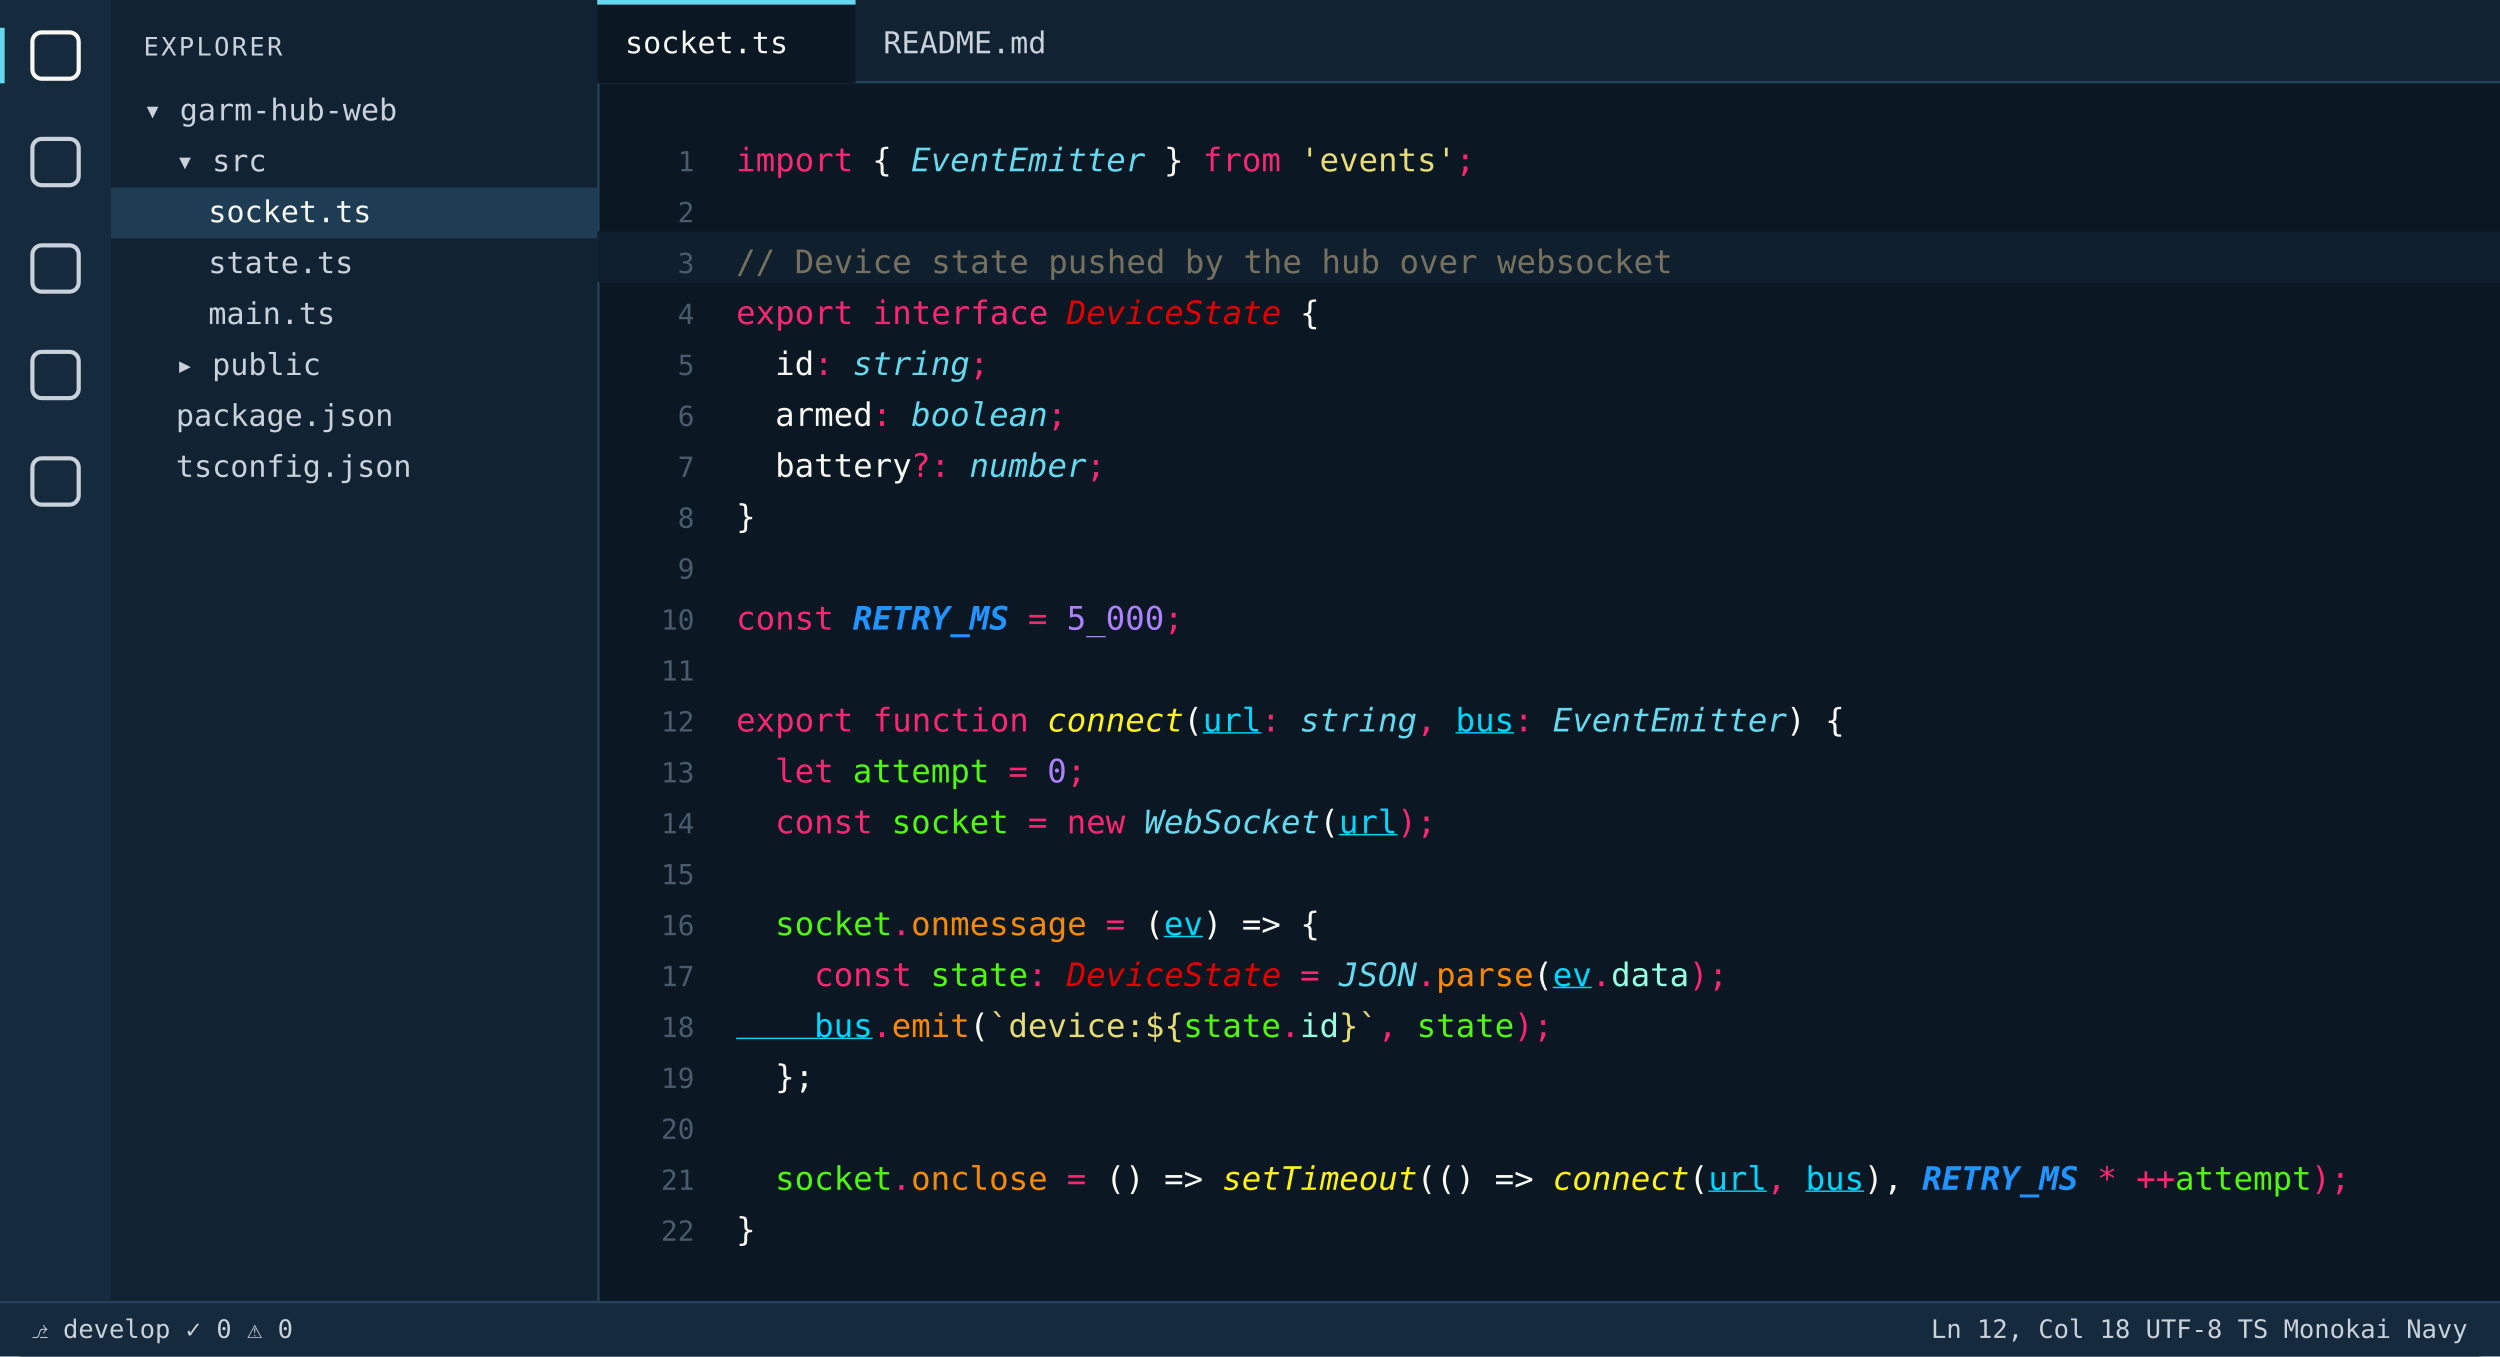
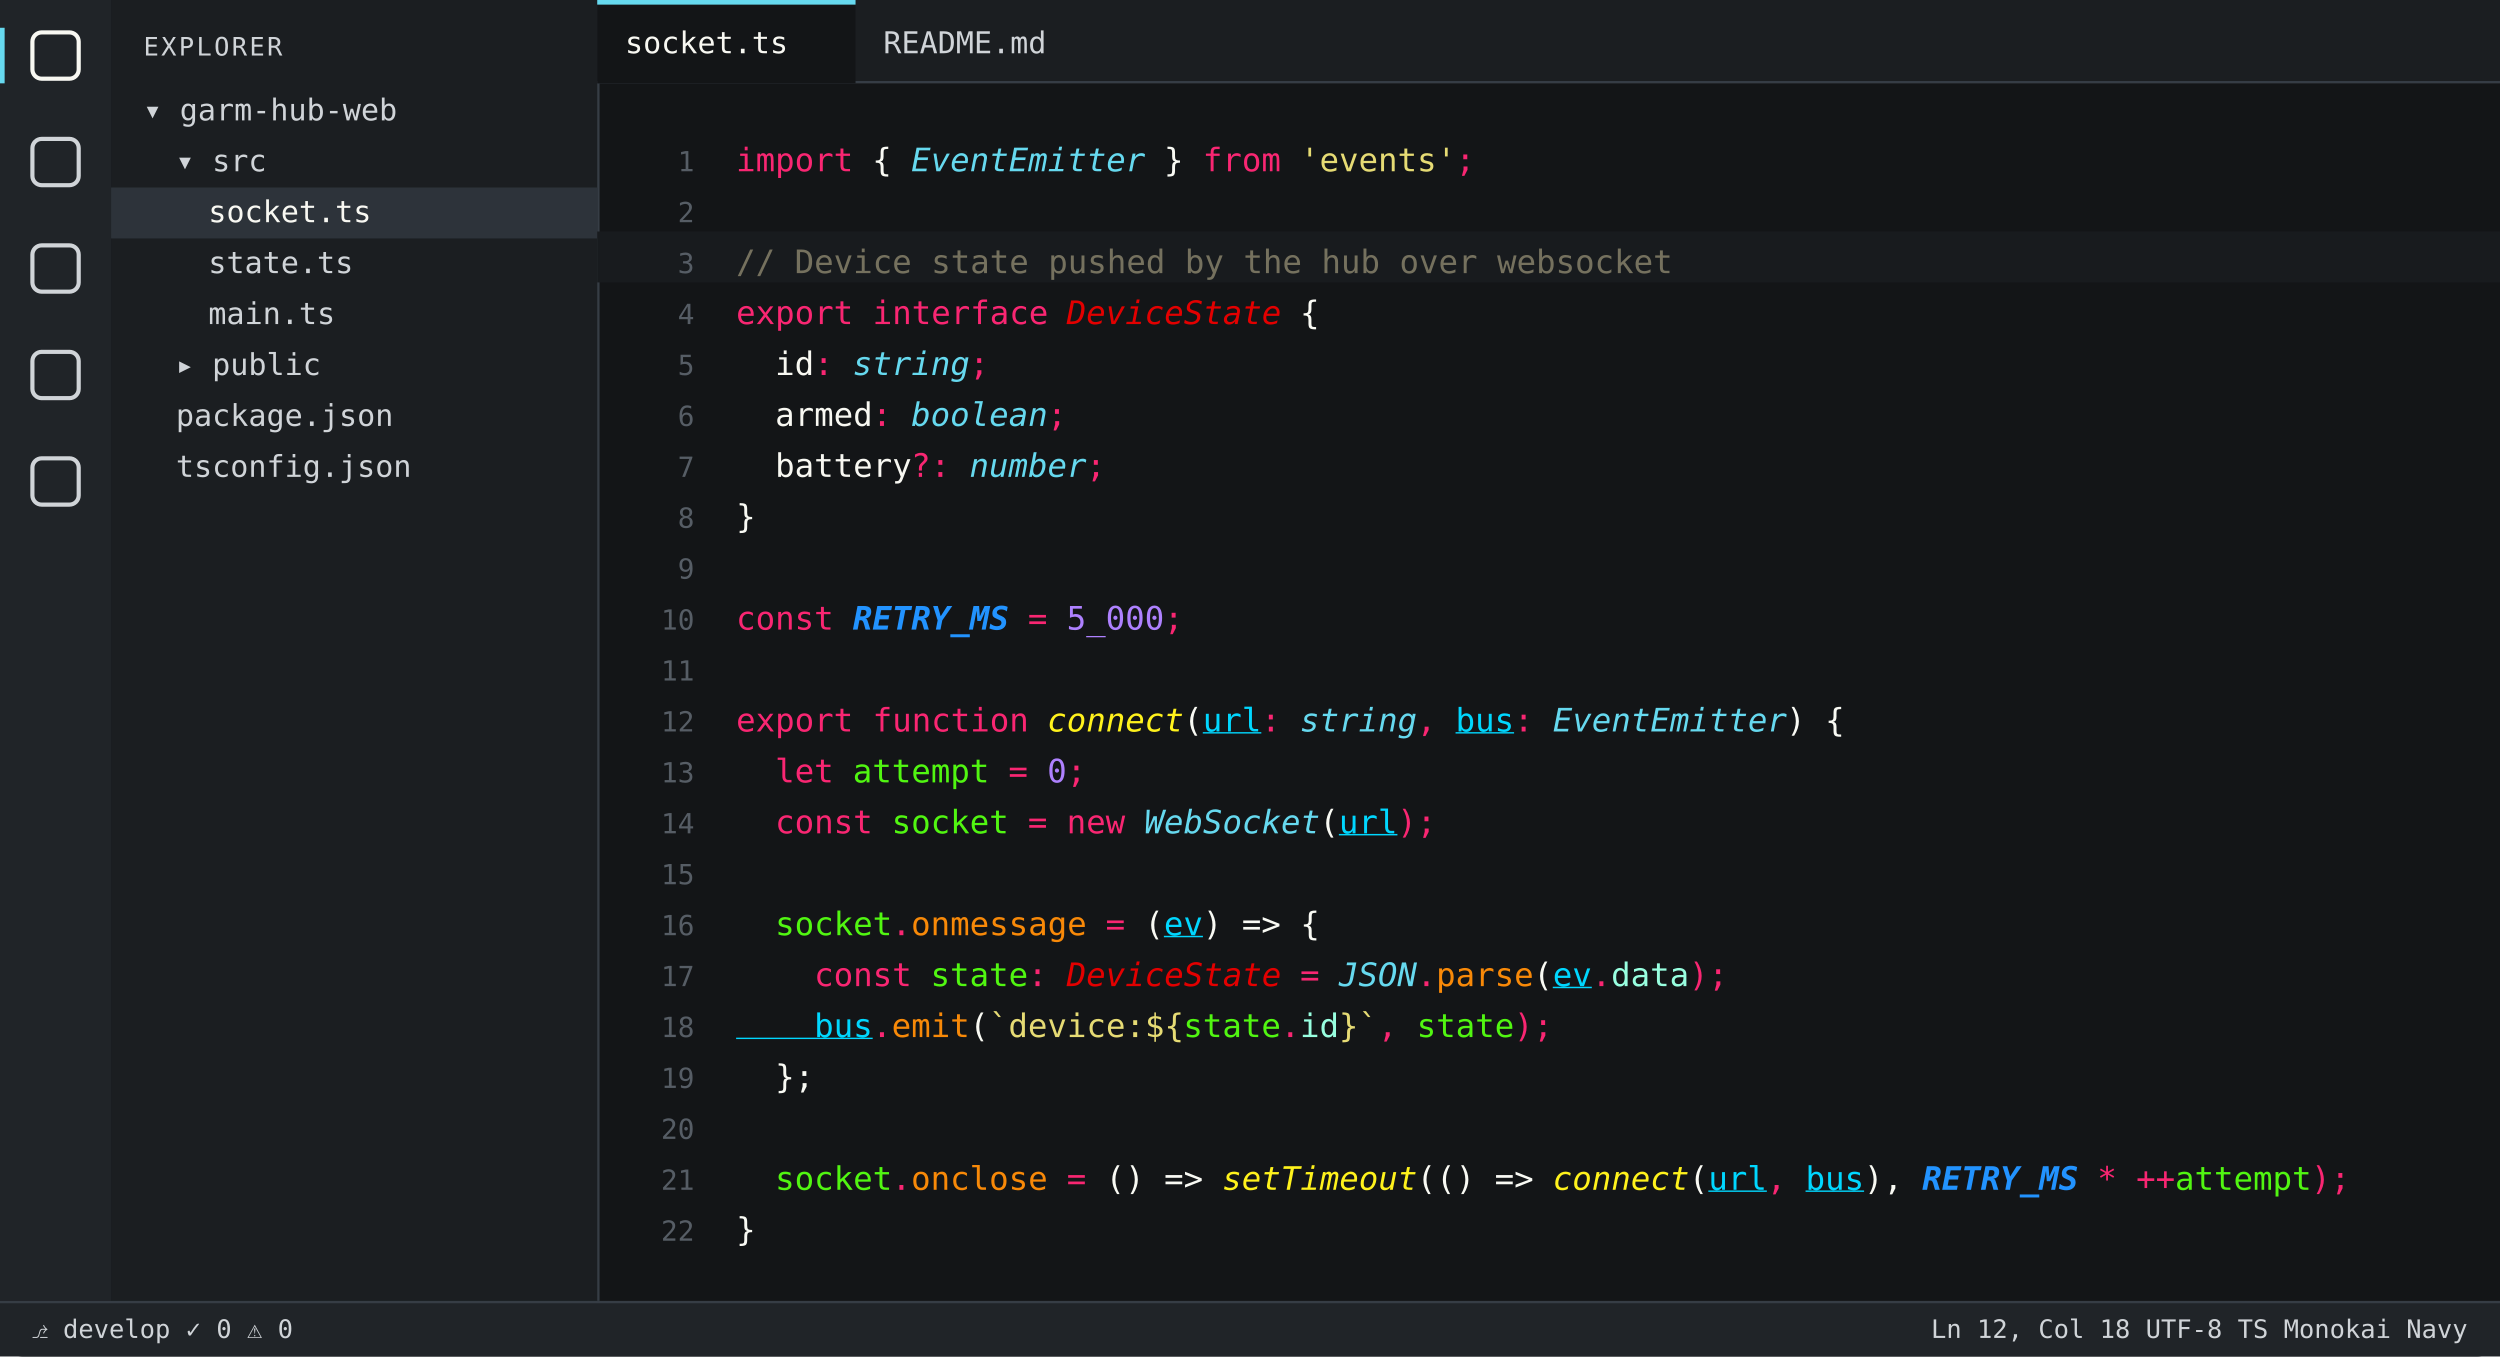
<svg xmlns="http://www.w3.org/2000/svg" width="1080" height="586" viewBox="0 0 1080 586" font-family="'JetBrains Mono','SF Mono',Menlo,Consolas,monospace" font-size="14">
-   <rect width="1080" height="586" rx="10" fill="#0b1823" />
-   <rect width="48" height="562" fill="#152a3d" />
-   <rect x="48" width="210" height="562" fill="#112232" />
-   <rect x="258" width="1" height="562" fill="#24425c" />
+   <rect width="1080" height="586" rx="10" fill="#131517" />
+   <rect width="48" height="562" fill="#202428" />
+   <rect x="48" width="210" height="562" fill="#1b1e21" />
+   <rect x="258" width="1" height="562" fill="#363d45" />
  <rect x="14" y="14" width="20" height="20" rx="4" fill="none" stroke="#f8f8f2" stroke-width="1.8" />
-   <rect x="14" y="60" width="20" height="20" rx="4" fill="none" stroke="#c9d1da" stroke-width="1.8" />
-   <rect x="14" y="106" width="20" height="20" rx="4" fill="none" stroke="#c9d1da" stroke-width="1.8" />
-   <rect x="14" y="152" width="20" height="20" rx="4" fill="none" stroke="#c9d1da" stroke-width="1.8" />
-   <rect x="14" y="198" width="20" height="20" rx="4" fill="none" stroke="#c9d1da" stroke-width="1.8" />
+   <rect x="14" y="60" width="20" height="20" rx="4" fill="none" stroke="#d0d4d8" stroke-width="1.8" />
+   <rect x="14" y="106" width="20" height="20" rx="4" fill="none" stroke="#d0d4d8" stroke-width="1.8" />
+   <rect x="14" y="152" width="20" height="20" rx="4" fill="none" stroke="#d0d4d8" stroke-width="1.8" />
+   <rect x="14" y="198" width="20" height="20" rx="4" fill="none" stroke="#d0d4d8" stroke-width="1.8" />
  <rect x="0" y="12" width="2" height="24" fill="#66d9ef" />
-   <text x="62" y="24" fill="#c9d1da" font-size="11" letter-spacing="1">EXPLORER</text>
-   <text x="62" y="52" fill="#c9d1da" font-size="13">▾ garm-hub-web</text>
-   <text x="76" y="74" fill="#c9d1da" font-size="13">▾ src</text>
-   <rect x="48" y="81" width="210" height="22" fill="#1f3c55" />
+   <text x="62" y="24" fill="#d0d4d8" font-size="11" letter-spacing="1">EXPLORER</text>
+   <text x="62" y="52" fill="#d0d4d8" font-size="13">▾ garm-hub-web</text>
+   <text x="76" y="74" fill="#d0d4d8" font-size="13">▾ src</text>
+   <rect x="48" y="81" width="210" height="22" fill="#2d333a" />
  <text x="90" y="96" fill="#f8f8f2" font-size="13">socket.ts</text>
-   <text x="90" y="118" fill="#c9d1da" font-size="13">state.ts</text>
-   <text x="90" y="140" fill="#c9d1da" font-size="13">main.ts</text>
-   <text x="76" y="162" fill="#c9d1da" font-size="13">▸ public</text>
-   <text x="76" y="184" fill="#c9d1da" font-size="13">package.json</text>
-   <text x="76" y="206" fill="#c9d1da" font-size="13">tsconfig.json</text>
-   <rect x="258" width="822" height="36" fill="#112232" />
-   <rect x="258" y="35" width="822" height="1" fill="#24425c" />
-   <rect x="258" width="111.6" height="36" fill="#0b1823" />
+   <text x="90" y="118" fill="#d0d4d8" font-size="13">state.ts</text>
+   <text x="90" y="140" fill="#d0d4d8" font-size="13">main.ts</text>
+   <text x="76" y="162" fill="#d0d4d8" font-size="13">▸ public</text>
+   <text x="76" y="184" fill="#d0d4d8" font-size="13">package.json</text>
+   <text x="76" y="206" fill="#d0d4d8" font-size="13">tsconfig.json</text>
+   <rect x="258" width="822" height="36" fill="#1b1e21" />
+   <rect x="258" y="35" width="822" height="1" fill="#363d45" />
+   <rect x="258" width="111.6" height="36" fill="#131517" />
  <rect x="258" width="111.6" height="2" fill="#66d9ef" />
  <text x="270" y="23" fill="#f8f8f2" font-size="13">socket.ts</text>
-   <text x="381.6" y="23" fill="#c9d1da" font-size="13">README.md</text>
-   <rect x="258" y="100" width="822" height="22" fill="#0f1f2e" />
-   <text x="300" y="74" fill="#4a5b6e" text-anchor="end" font-size="12">1</text>
+   <text x="381.6" y="23" fill="#d0d4d8" font-size="13">README.md</text>
+   <rect x="258" y="100" width="822" height="22" fill="#181b1e" />
+   <text x="300" y="74" fill="#565d65" text-anchor="end" font-size="12">1</text>
  <text x="318.0" y="74" fill="#f92672" xml:space="preserve">import </text>
  <text x="376.8" y="74" fill="#f9faf4" xml:space="preserve">{ </text>
  <text x="393.6" y="74" fill="#66d9ef" font-style="italic" xml:space="preserve">EventEmitter</text>
  <text x="494.4" y="74" fill="#f9faf4" xml:space="preserve"> }</text>
  <text x="511.2" y="74" fill="#f92672" xml:space="preserve"> from </text>
  <text x="561.6" y="74" fill="#e6db74" xml:space="preserve">'events'</text>
  <text x="628.8" y="74" fill="#f92672" xml:space="preserve">;</text>
-   <text x="300" y="96" fill="#4a5b6e" text-anchor="end" font-size="12">2</text>
-   <text x="300" y="118" fill="#4a5b6e" text-anchor="end" font-size="12">3</text>
+   <text x="300" y="96" fill="#565d65" text-anchor="end" font-size="12">2</text>
+   <text x="300" y="118" fill="#565d65" text-anchor="end" font-size="12">3</text>
  <text x="318.0" y="118" fill="#75715e" xml:space="preserve">// Device state pushed by the hub over websocket</text>
-   <text x="300" y="140" fill="#4a5b6e" text-anchor="end" font-size="12">4</text>
+   <text x="300" y="140" fill="#565d65" text-anchor="end" font-size="12">4</text>
  <text x="318.0" y="140" fill="#f92672" xml:space="preserve">export interface </text>
  <text x="460.8" y="140" fill="#e30000" font-style="italic" xml:space="preserve">DeviceState</text>
  <text x="553.2" y="140" fill="#f9faf4" xml:space="preserve"> {</text>
-   <text x="300" y="162" fill="#4a5b6e" text-anchor="end" font-size="12">5</text>
+   <text x="300" y="162" fill="#565d65" text-anchor="end" font-size="12">5</text>
  <text x="318.0" y="162" fill="#f8f8f2" xml:space="preserve">  id</text>
  <text x="351.6" y="162" fill="#f92672" xml:space="preserve">: </text>
  <text x="368.4" y="162" fill="#66d9ef" font-style="italic" xml:space="preserve">string</text>
  <text x="418.8" y="162" fill="#f92672" xml:space="preserve">;</text>
-   <text x="300" y="184" fill="#4a5b6e" text-anchor="end" font-size="12">6</text>
+   <text x="300" y="184" fill="#565d65" text-anchor="end" font-size="12">6</text>
  <text x="318.0" y="184" fill="#f8f8f2" xml:space="preserve">  armed</text>
  <text x="376.8" y="184" fill="#f92672" xml:space="preserve">: </text>
  <text x="393.6" y="184" fill="#66d9ef" font-style="italic" xml:space="preserve">boolean</text>
  <text x="452.4" y="184" fill="#f92672" xml:space="preserve">;</text>
-   <text x="300" y="206" fill="#4a5b6e" text-anchor="end" font-size="12">7</text>
+   <text x="300" y="206" fill="#565d65" text-anchor="end" font-size="12">7</text>
  <text x="318.0" y="206" fill="#f8f8f2" xml:space="preserve">  battery</text>
  <text x="393.6" y="206" fill="#f92672" xml:space="preserve">?: </text>
  <text x="418.8" y="206" fill="#66d9ef" font-style="italic" xml:space="preserve">number</text>
  <text x="469.2" y="206" fill="#f92672" xml:space="preserve">;</text>
-   <text x="300" y="228" fill="#4a5b6e" text-anchor="end" font-size="12">8</text>
+   <text x="300" y="228" fill="#565d65" text-anchor="end" font-size="12">8</text>
  <text x="318.0" y="228" fill="#f9faf4" xml:space="preserve">}</text>
-   <text x="300" y="250" fill="#4a5b6e" text-anchor="end" font-size="12">9</text>
-   <text x="300" y="272" fill="#4a5b6e" text-anchor="end" font-size="12">10</text>
+   <text x="300" y="250" fill="#565d65" text-anchor="end" font-size="12">9</text>
+   <text x="300" y="272" fill="#565d65" text-anchor="end" font-size="12">10</text>
  <text x="318.0" y="272" fill="#f92672" xml:space="preserve">const </text>
  <text x="368.4" y="272" fill="#2293ff" font-weight="bold" font-style="italic" xml:space="preserve">RETRY_MS</text>
  <text x="435.6" y="272" fill="#f92672" xml:space="preserve"> = </text>
  <text x="460.8" y="272" fill="#ae81ff" xml:space="preserve">5_000</text>
  <text x="502.8" y="272" fill="#f92672" xml:space="preserve">;</text>
-   <text x="300" y="294" fill="#4a5b6e" text-anchor="end" font-size="12">11</text>
-   <text x="300" y="316" fill="#4a5b6e" text-anchor="end" font-size="12">12</text>
+   <text x="300" y="294" fill="#565d65" text-anchor="end" font-size="12">11</text>
+   <text x="300" y="316" fill="#565d65" text-anchor="end" font-size="12">12</text>
  <text x="318.0" y="316" fill="#f92672" xml:space="preserve">export function </text>
  <text x="452.4" y="316" fill="#fff21c" font-style="italic" xml:space="preserve">connect</text>
  <text x="511.2" y="316" fill="#f9faf4" xml:space="preserve">(</text>
  <text x="519.6" y="316" fill="#00d7ff" text-decoration="underline" xml:space="preserve">url</text>
  <text x="544.8" y="316" fill="#f92672" xml:space="preserve">: </text>
  <text x="561.6" y="316" fill="#66d9ef" font-style="italic" xml:space="preserve">string</text>
  <text x="612.0" y="316" fill="#f92672" xml:space="preserve">, </text>
  <text x="628.8" y="316" fill="#00d7ff" text-decoration="underline" xml:space="preserve">bus</text>
  <text x="654.0" y="316" fill="#f92672" xml:space="preserve">: </text>
  <text x="670.8" y="316" fill="#66d9ef" font-style="italic" xml:space="preserve">EventEmitter</text>
  <text x="771.6" y="316" fill="#f9faf4" xml:space="preserve">) {</text>
-   <text x="300" y="338" fill="#4a5b6e" text-anchor="end" font-size="12">13</text>
+   <text x="300" y="338" fill="#565d65" text-anchor="end" font-size="12">13</text>
  <text x="318.0" y="338" fill="#f92672" xml:space="preserve">  let </text>
  <text x="368.4" y="338" fill="#51f611" xml:space="preserve">attempt</text>
  <text x="427.2" y="338" fill="#f92672" xml:space="preserve"> = </text>
  <text x="452.4" y="338" fill="#ae81ff" xml:space="preserve">0</text>
  <text x="460.8" y="338" fill="#f92672" xml:space="preserve">;</text>
-   <text x="300" y="360" fill="#4a5b6e" text-anchor="end" font-size="12">14</text>
+   <text x="300" y="360" fill="#565d65" text-anchor="end" font-size="12">14</text>
  <text x="318.0" y="360" fill="#f92672" xml:space="preserve">  const </text>
  <text x="385.2" y="360" fill="#51f611" xml:space="preserve">socket</text>
  <text x="435.6" y="360" fill="#f92672" xml:space="preserve"> = </text>
  <text x="460.8" y="360" fill="#f92672" xml:space="preserve">new </text>
  <text x="494.4" y="360" fill="#66d9ef" font-style="italic" xml:space="preserve">WebSocket</text>
  <text x="570.0" y="360" fill="#f9faf4" xml:space="preserve">(</text>
  <text x="578.4" y="360" fill="#00d7ff" text-decoration="underline" xml:space="preserve">url</text>
  <text x="603.6" y="360" fill="#f92672" xml:space="preserve">);</text>
-   <text x="300" y="382" fill="#4a5b6e" text-anchor="end" font-size="12">15</text>
-   <text x="300" y="404" fill="#4a5b6e" text-anchor="end" font-size="12">16</text>
+   <text x="300" y="382" fill="#565d65" text-anchor="end" font-size="12">15</text>
+   <text x="300" y="404" fill="#565d65" text-anchor="end" font-size="12">16</text>
  <text x="318.0" y="404" fill="#51f611" xml:space="preserve">  socket</text>
  <text x="385.2" y="404" fill="#f92672" xml:space="preserve">.</text>
  <text x="393.6" y="404" fill="#f88908" xml:space="preserve">onmessage</text>
  <text x="469.2" y="404" fill="#f92672" xml:space="preserve"> = </text>
  <text x="494.4" y="404" fill="#f9faf4" xml:space="preserve">(</text>
  <text x="502.8" y="404" fill="#00d7ff" text-decoration="underline" xml:space="preserve">ev</text>
  <text x="519.6" y="404" fill="#f9faf4" xml:space="preserve">) =&gt; {</text>
-   <text x="300" y="426" fill="#4a5b6e" text-anchor="end" font-size="12">17</text>
+   <text x="300" y="426" fill="#565d65" text-anchor="end" font-size="12">17</text>
  <text x="318.0" y="426" fill="#f92672" xml:space="preserve">    const </text>
  <text x="402.0" y="426" fill="#51f611" xml:space="preserve">state</text>
  <text x="444.0" y="426" fill="#f92672" xml:space="preserve">: </text>
  <text x="460.8" y="426" fill="#e30000" font-style="italic" xml:space="preserve">DeviceState</text>
  <text x="553.2" y="426" fill="#f92672" xml:space="preserve"> = </text>
  <text x="578.4" y="426" fill="#66d9ef" font-style="italic" xml:space="preserve">JSON</text>
  <text x="612.0" y="426" fill="#f92672" xml:space="preserve">.</text>
  <text x="620.4" y="426" fill="#f88908" xml:space="preserve">parse</text>
  <text x="662.4" y="426" fill="#f9faf4" xml:space="preserve">(</text>
  <text x="670.8" y="426" fill="#00d7ff" text-decoration="underline" xml:space="preserve">ev</text>
  <text x="687.6" y="426" fill="#f92672" xml:space="preserve">.</text>
  <text x="696.0" y="426" fill="#98ffe0" xml:space="preserve">data</text>
  <text x="729.6" y="426" fill="#f92672" xml:space="preserve">);</text>
-   <text x="300" y="448" fill="#4a5b6e" text-anchor="end" font-size="12">18</text>
+   <text x="300" y="448" fill="#565d65" text-anchor="end" font-size="12">18</text>
  <text x="318.0" y="448" fill="#00d7ff" text-decoration="underline" xml:space="preserve">    bus</text>
  <text x="376.8" y="448" fill="#f92672" xml:space="preserve">.</text>
  <text x="385.2" y="448" fill="#f88908" xml:space="preserve">emit</text>
  <text x="418.8" y="448" fill="#f9faf4" xml:space="preserve">(</text>
  <text x="427.2" y="448" fill="#e6db74" xml:space="preserve">`device:${</text>
  <text x="511.2" y="448" fill="#51f611" xml:space="preserve">state</text>
  <text x="553.2" y="448" fill="#f92672" xml:space="preserve">.</text>
  <text x="561.6" y="448" fill="#98ffe0" xml:space="preserve">id</text>
  <text x="578.4" y="448" fill="#e6db74" xml:space="preserve">}`</text>
  <text x="595.2" y="448" fill="#f92672" xml:space="preserve">, </text>
  <text x="612.0" y="448" fill="#51f611" xml:space="preserve">state</text>
  <text x="654.0" y="448" fill="#f92672" xml:space="preserve">);</text>
-   <text x="300" y="470" fill="#4a5b6e" text-anchor="end" font-size="12">19</text>
+   <text x="300" y="470" fill="#565d65" text-anchor="end" font-size="12">19</text>
  <text x="318.0" y="470" fill="#f9faf4" xml:space="preserve">  };</text>
-   <text x="300" y="492" fill="#4a5b6e" text-anchor="end" font-size="12">20</text>
-   <text x="300" y="514" fill="#4a5b6e" text-anchor="end" font-size="12">21</text>
+   <text x="300" y="492" fill="#565d65" text-anchor="end" font-size="12">20</text>
+   <text x="300" y="514" fill="#565d65" text-anchor="end" font-size="12">21</text>
  <text x="318.0" y="514" fill="#51f611" xml:space="preserve">  socket</text>
  <text x="385.2" y="514" fill="#f92672" xml:space="preserve">.</text>
  <text x="393.6" y="514" fill="#f88908" xml:space="preserve">onclose</text>
  <text x="452.4" y="514" fill="#f92672" xml:space="preserve"> = </text>
  <text x="477.6" y="514" fill="#f9faf4" xml:space="preserve">() =&gt; </text>
  <text x="528.0" y="514" fill="#fff21c" font-style="italic" xml:space="preserve">setTimeout</text>
  <text x="612.0" y="514" fill="#f9faf4" xml:space="preserve">(</text>
  <text x="620.4" y="514" fill="#f9faf4" xml:space="preserve">() =&gt; </text>
  <text x="670.8" y="514" fill="#fff21c" font-style="italic" xml:space="preserve">connect</text>
  <text x="729.6" y="514" fill="#f9faf4" xml:space="preserve">(</text>
  <text x="738.0" y="514" fill="#00d7ff" text-decoration="underline" xml:space="preserve">url</text>
  <text x="763.2" y="514" fill="#f92672" xml:space="preserve">, </text>
  <text x="780.0" y="514" fill="#00d7ff" text-decoration="underline" xml:space="preserve">bus</text>
  <text x="805.2" y="514" fill="#f9faf4" xml:space="preserve">), </text>
  <text x="830.4" y="514" fill="#2293ff" font-weight="bold" font-style="italic" xml:space="preserve">RETRY_MS</text>
  <text x="897.6" y="514" fill="#f92672" xml:space="preserve"> * </text>
  <text x="922.8" y="514" fill="#f92672" xml:space="preserve">++</text>
  <text x="939.6" y="514" fill="#51f611" xml:space="preserve">attempt</text>
  <text x="998.4" y="514" fill="#f92672" xml:space="preserve">);</text>
-   <text x="300" y="536" fill="#4a5b6e" text-anchor="end" font-size="12">22</text>
+   <text x="300" y="536" fill="#565d65" text-anchor="end" font-size="12">22</text>
  <text x="318.0" y="536" fill="#f9faf4" xml:space="preserve">}</text>
-   <rect y="562" width="1080" height="24" fill="#152a3d" />
-   <rect y="562" width="1080" height="1" fill="#24425c" />
-   <text x="14" y="578" fill="#c9d1da" font-size="11">⎇ develop   ✓ 0  ⚠ 0</text>
-   <text x="1066" y="578" fill="#c9d1da" font-size="11" text-anchor="end">Ln 12, Col 18   UTF-8   TS   Monokai Navy</text>
+   <rect y="562" width="1080" height="24" fill="#202428" />
+   <rect y="562" width="1080" height="1" fill="#363d45" />
+   <text x="14" y="578" fill="#d0d4d8" font-size="11">⎇ develop   ✓ 0  ⚠ 0</text>
+   <text x="1066" y="578" fill="#d0d4d8" font-size="11" text-anchor="end">Ln 12, Col 18   UTF-8   TS   Monokai Navy</text>
</svg>
